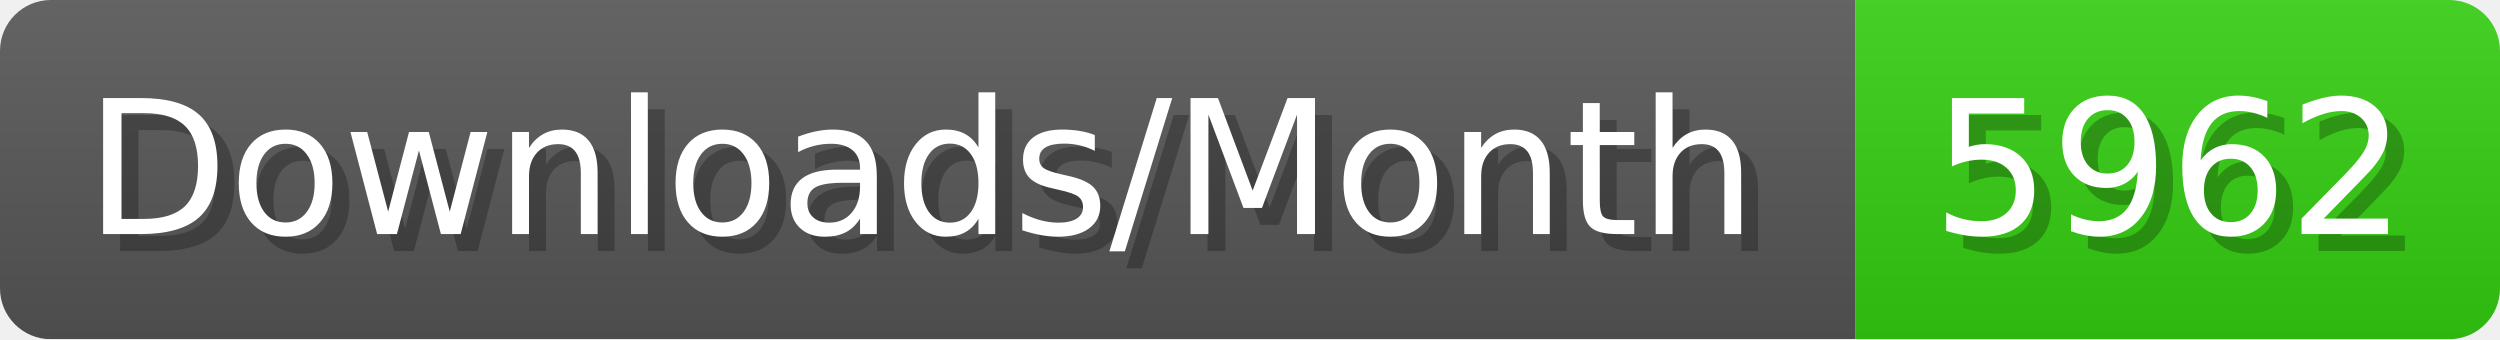
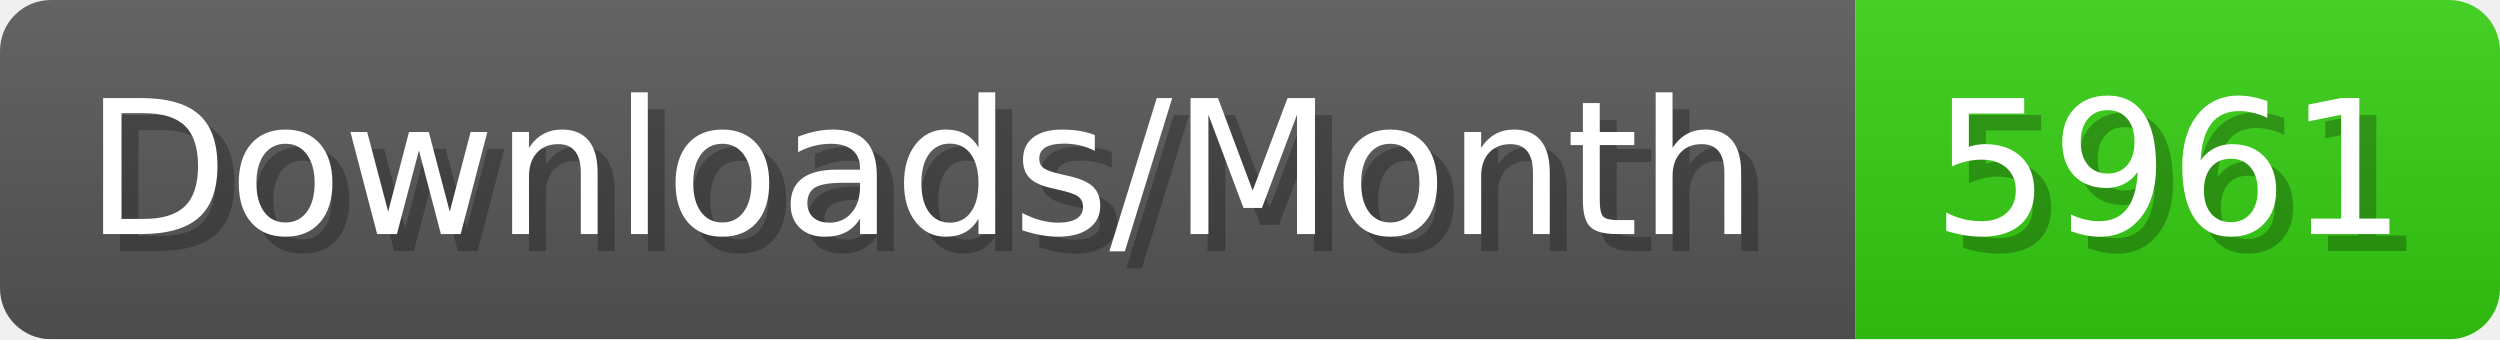
- <svg xmlns="http://www.w3.org/2000/svg" width="147.4" height="20" viewBox="0 0 1474 200" role="img" aria-label="Downloads/Month: 5962">
+ <svg xmlns="http://www.w3.org/2000/svg" width="147.4" height="20" viewBox="0 0 1474 200" role="img" aria-label="Downloads/Month: 5961">
  <linearGradient id="YlXUI" x2="0" y2="100%">
    <stop offset="0" stop-opacity=".1" stop-color="#EEE" />
    <stop offset="1" stop-opacity=".1" />
  </linearGradient>
  <mask id="JHhop">
    <rect width="1474" height="200" rx="30" fill="#FFF" />
  </mask>
  <g mask="url(#JHhop)">
    <rect width="1094" height="200" fill="#555" />
    <rect width="380" height="200" fill="#3C1" x="1094" />
    <rect width="1474" height="200" fill="url(#YlXUI)" />
  </g>
  <g aria-hidden="true" fill="#fff" text-anchor="start" font-family="Verdana,DejaVu Sans,sans-serif" font-size="110">
    <text x="60" y="148" textLength="994" fill="#000" opacity="0.25">Downloads/Month</text>
    <text x="50" y="138" textLength="994">Downloads/Month</text>
-     <text x="1149" y="148" textLength="280" fill="#000" opacity="0.25">5962</text>
-     <text x="1139" y="138" textLength="280">5962</text>
+     <text x="1149" y="148" textLength="280" fill="#000" opacity="0.25">5961</text>
+     <text x="1139" y="138" textLength="280">5961</text>
  </g>
</svg>
